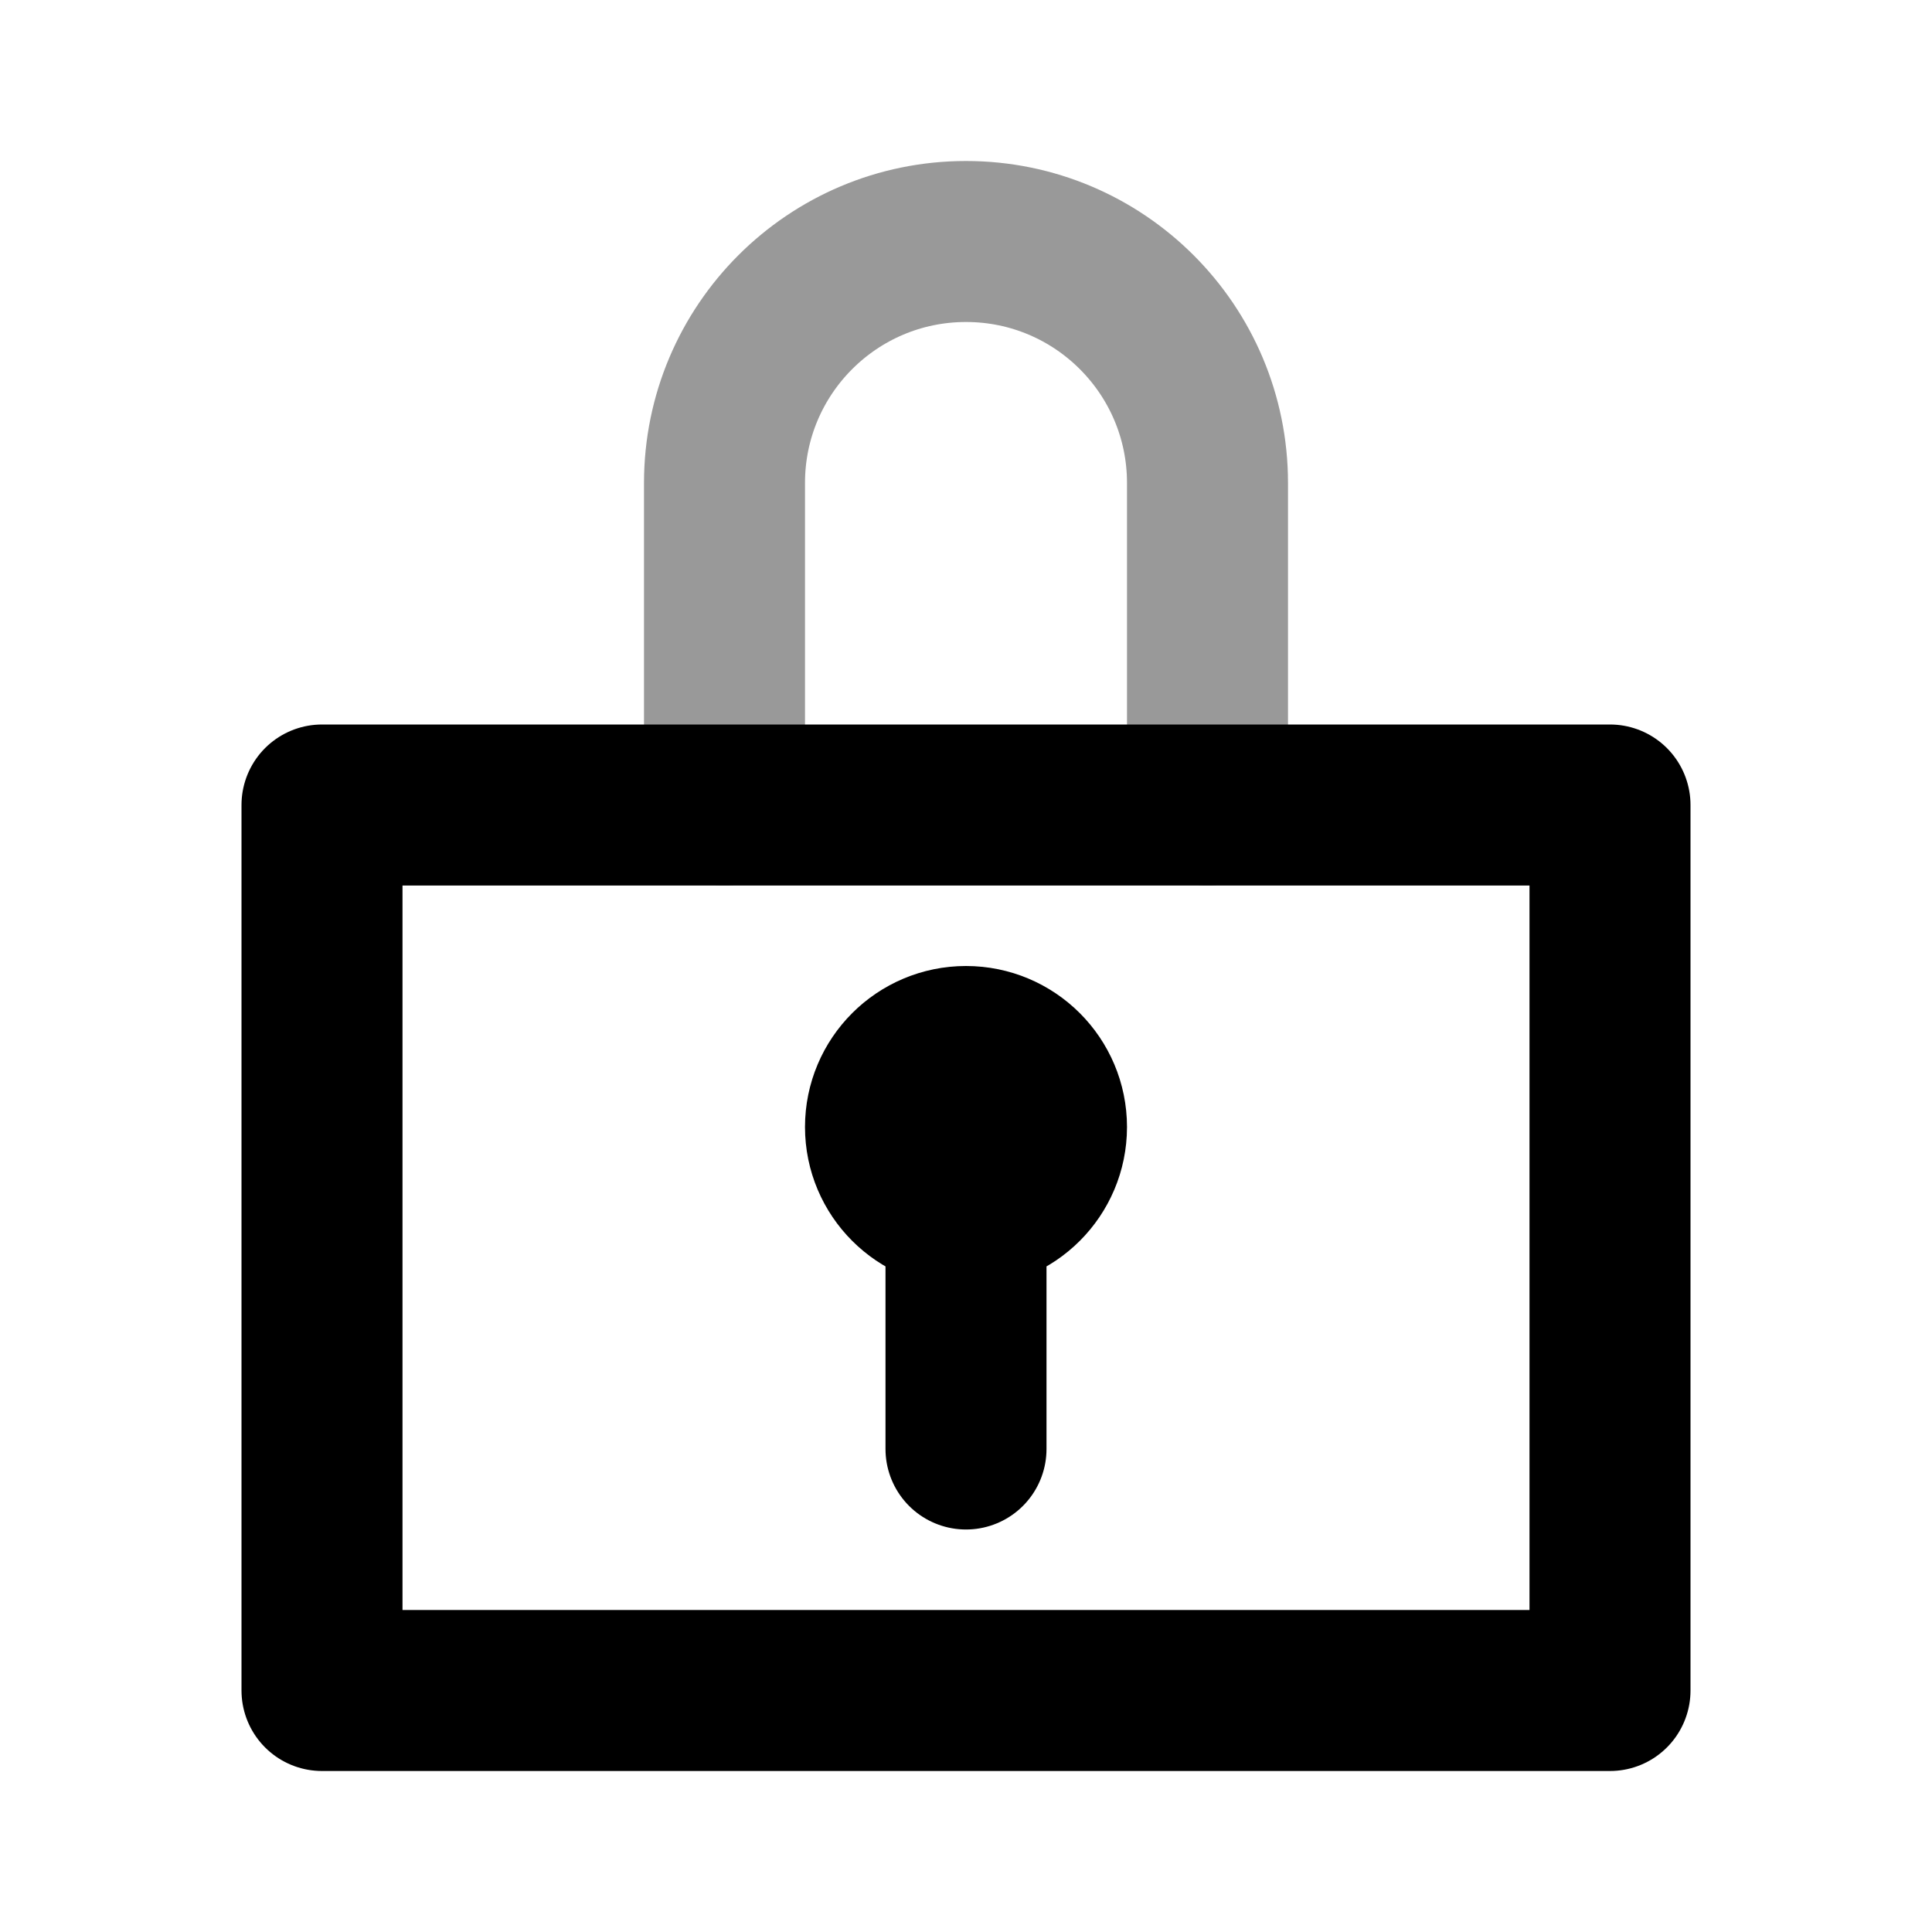
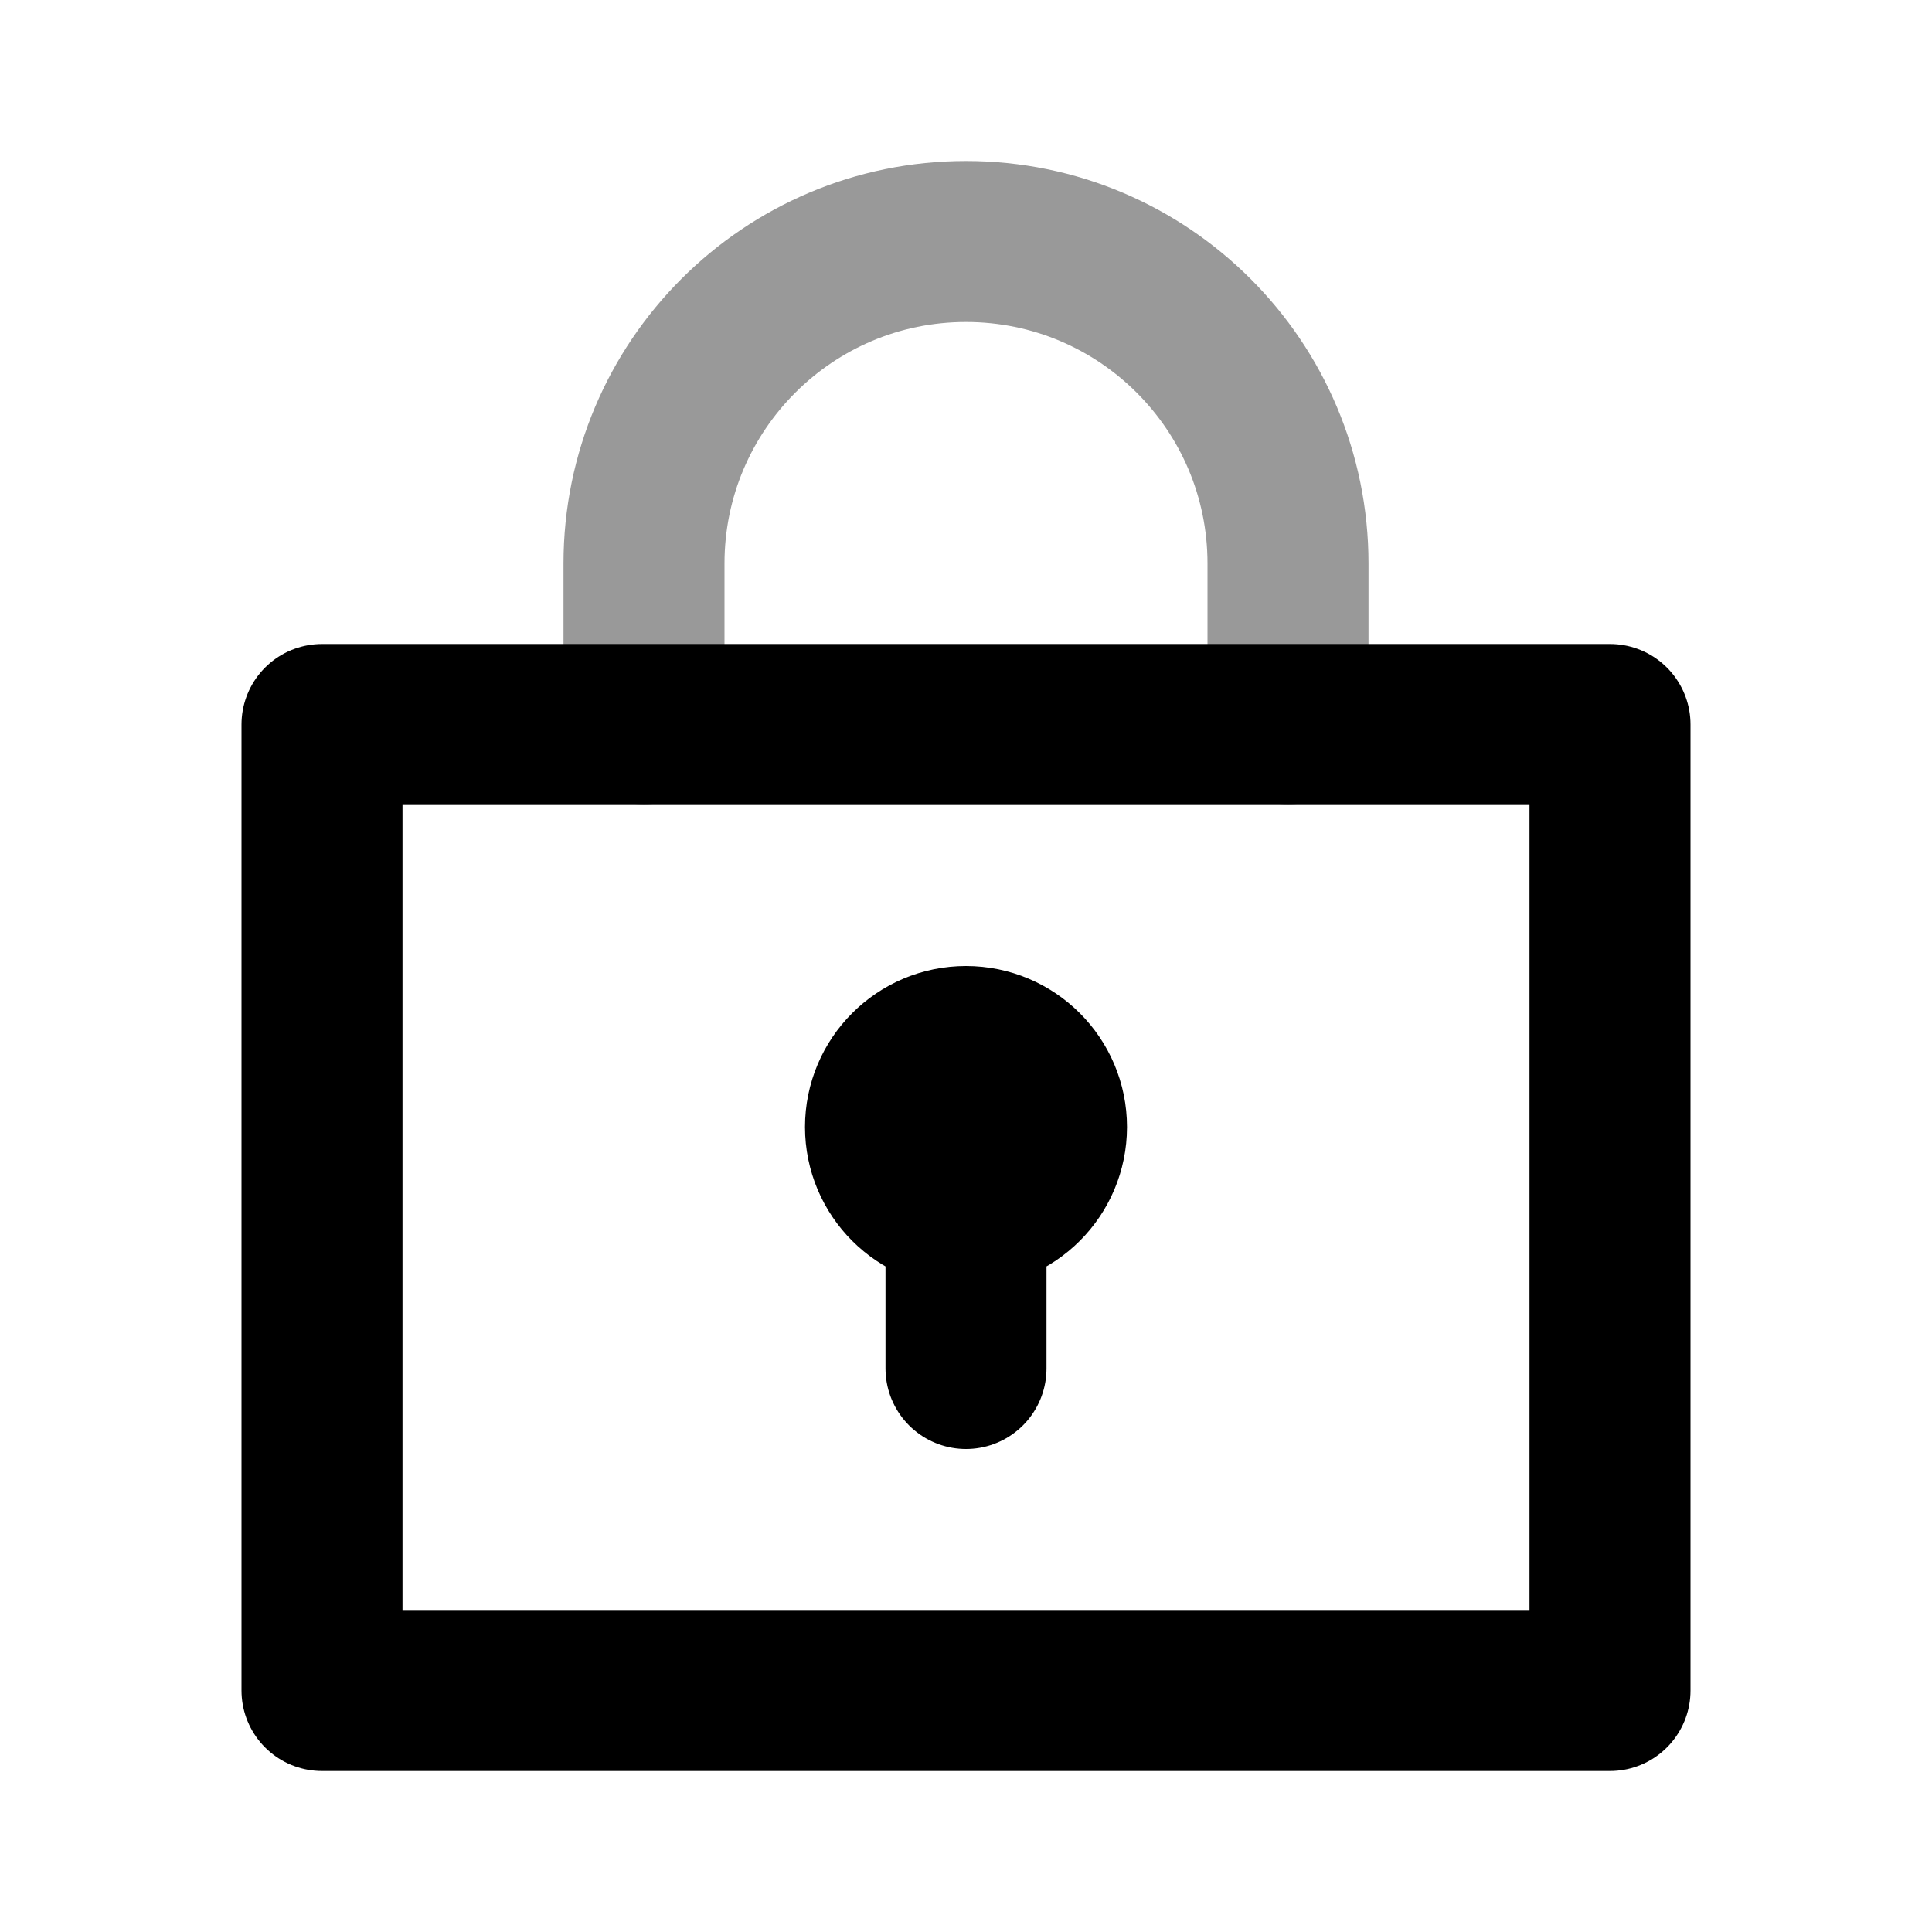
<svg xmlns="http://www.w3.org/2000/svg" width="24" height="24" viewBox="0 0 24 24" fill="none">
-   <path d="M9 10V6C9 4.343 10.343 3 12 3C13.657 3 15 4.343 15 6V10" stroke="currentColor" stroke-width="2" stroke-linecap="round" stroke-linejoin="round" stroke-opacity="0.4" />
-   <path d="M4 10H20V21H4ZM11 14C11 14.552 11.448 15 12 15C12.552 15 13 14.552 13 14C13 13.448 12.552 13 12 13C11.448 13 11 13.448 11 14ZM12 15V18" stroke="currentColor" stroke-width="2" stroke-linecap="round" stroke-linejoin="round" />
+   <path d="M8 9V7C8 4.791 9.791 3 12 3C14.209 3 16 4.791 16 7V9" stroke="currentColor" stroke-width="2" stroke-linecap="round" stroke-linejoin="round" stroke-opacity="0.4" />
+   <path d="M4 9H20V21H4ZM11 14C11 14.552 11.448 15 12 15C12.552 15 13 14.552 13 14C13 13.448 12.552 13 12 13C11.448 13 11 13.448 11 14ZM12 15V17" stroke="currentColor" stroke-width="2" stroke-linecap="round" stroke-linejoin="round" />
</svg>
